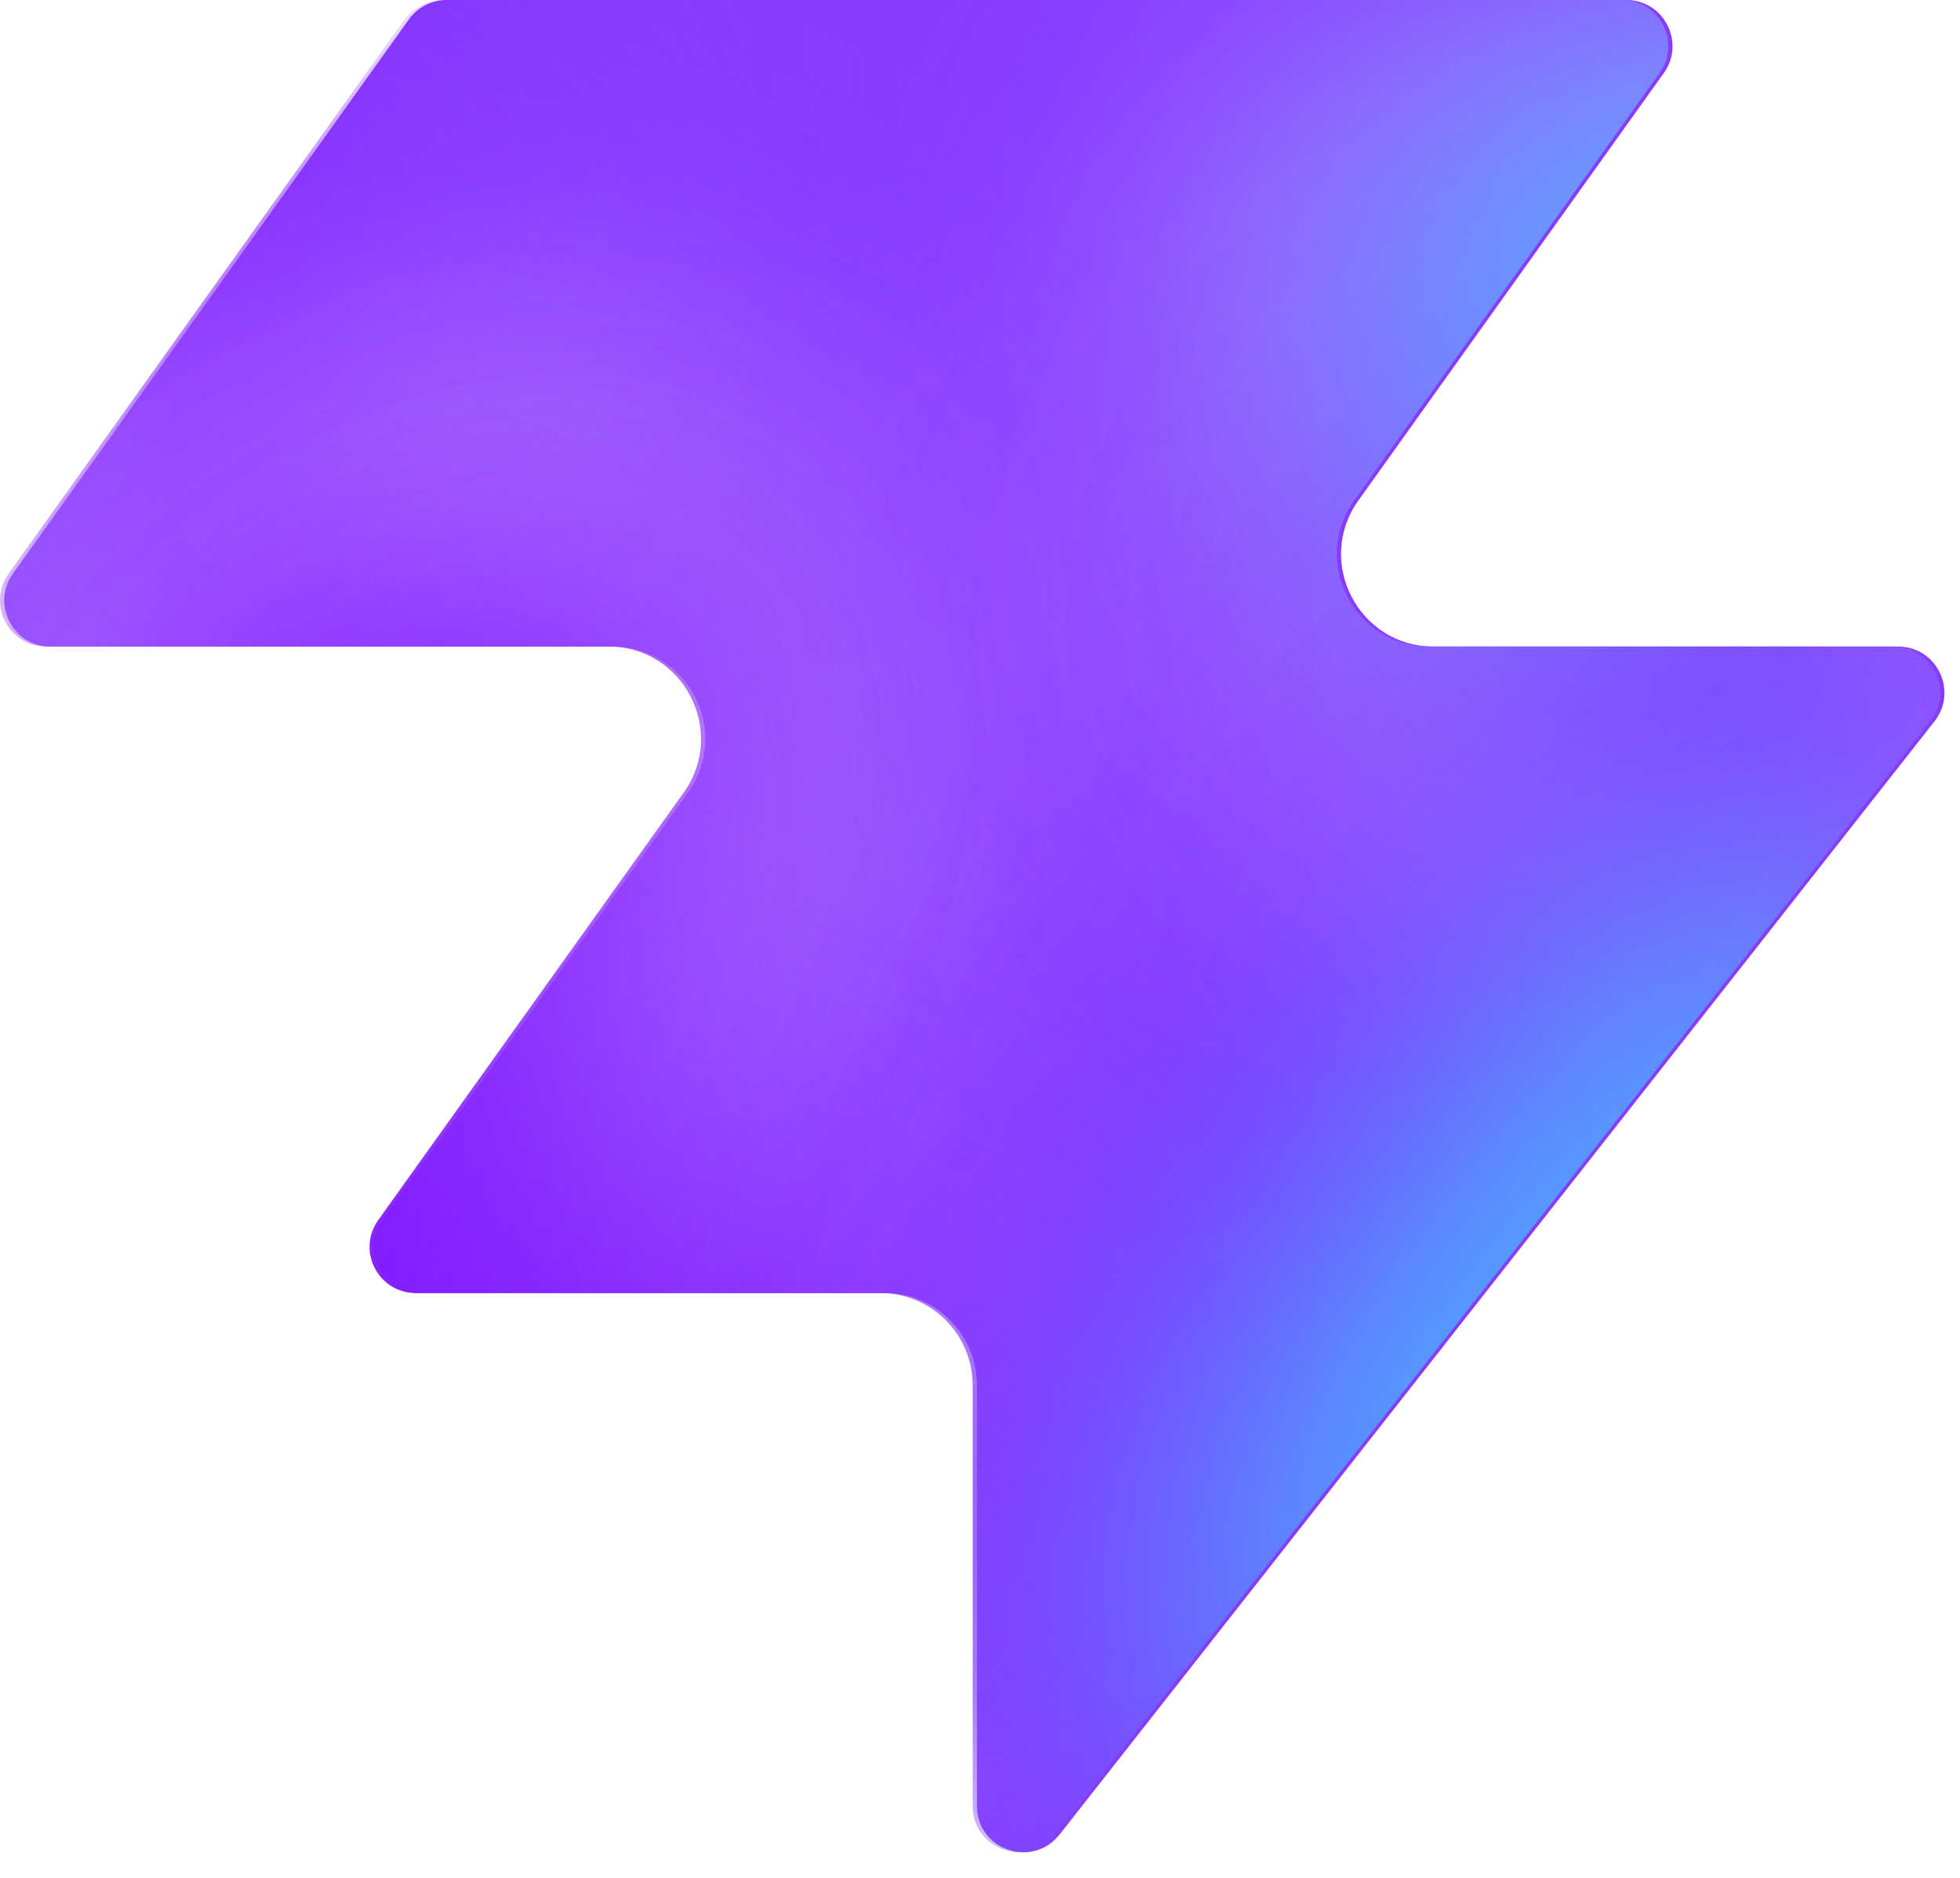
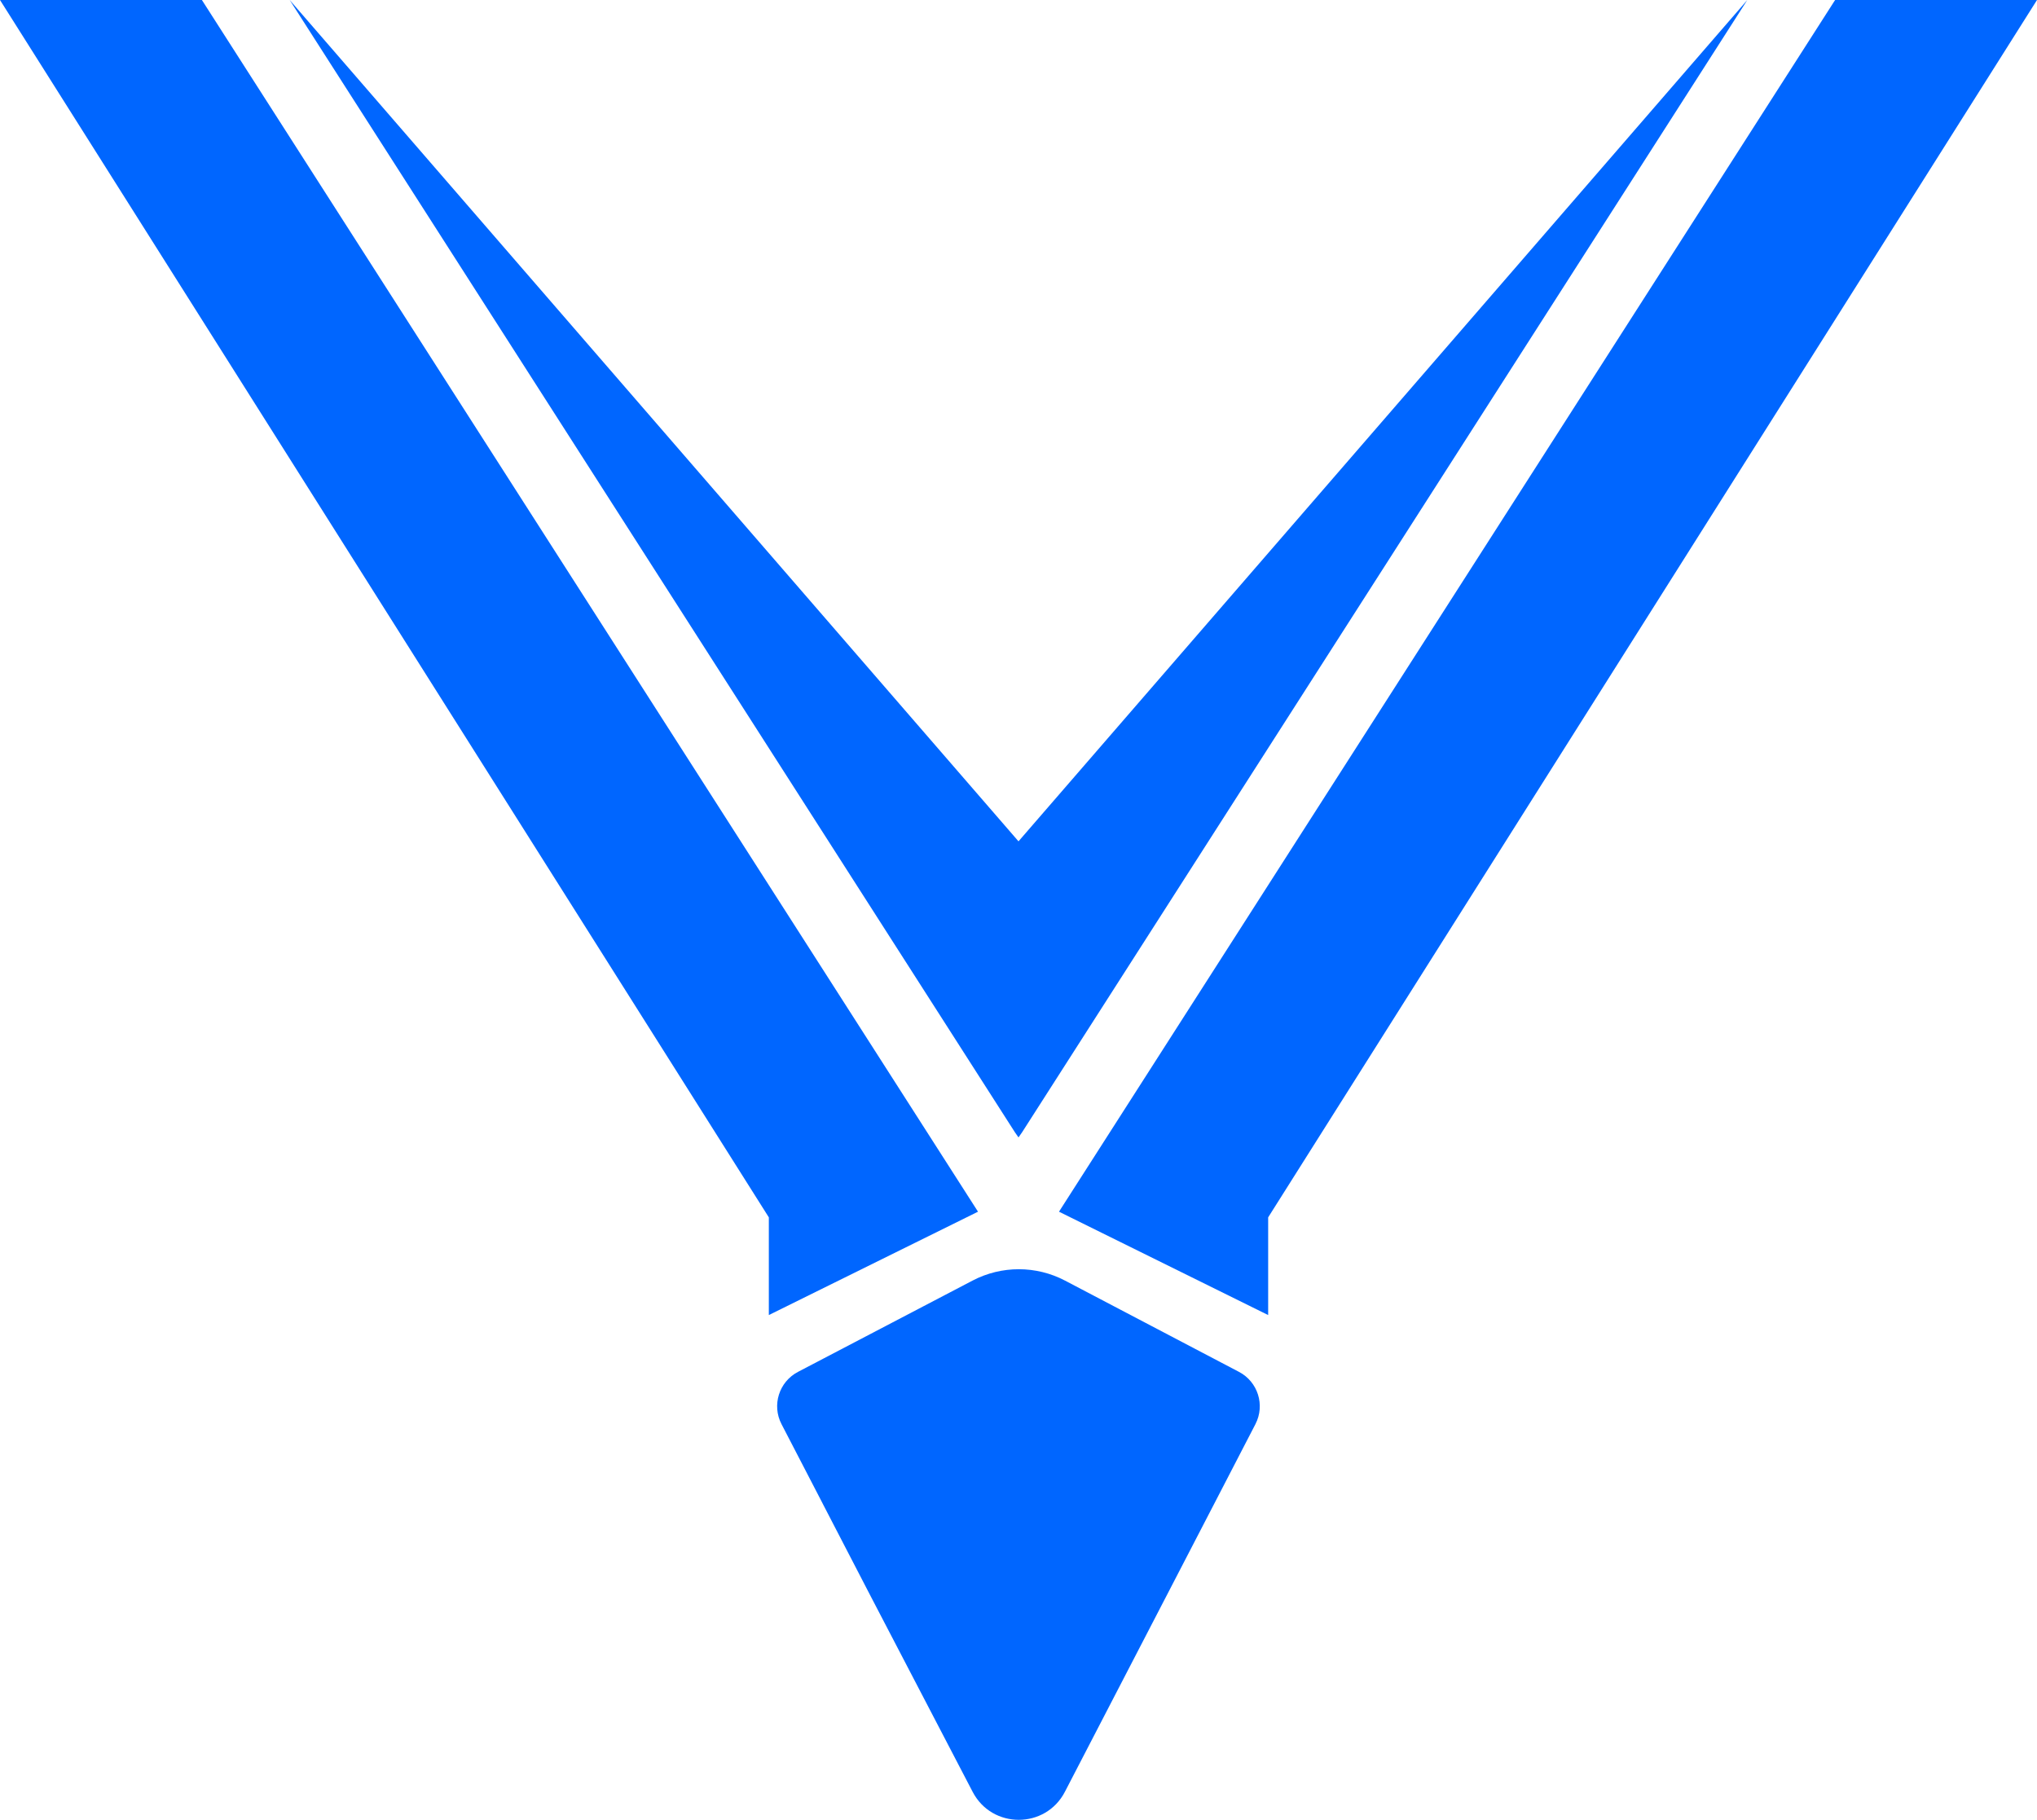
- <svg xmlns="http://www.w3.org/2000/svg" width="48" height="46" fill="none" viewBox="0 0 48 46">
-   <path fill="#863bff" d="M25.946 44.938c-.664.845-2.021.375-2.021-.698V33.937a2.26 2.26 0 0 0-2.262-2.262H10.287c-.92 0-1.456-1.04-.92-1.788l7.48-10.471c1.07-1.497 0-3.578-1.842-3.578H1.237c-.92 0-1.456-1.04-.92-1.788L10.013.474c.214-.297.556-.474.92-.474h28.894c.92 0 1.456 1.04.92 1.788l-7.48 10.471c-1.07 1.498 0 3.579 1.842 3.579h11.377c.943 0 1.473 1.088.89 1.83L25.947 44.94z" style="fill:#863bff;fill:color(display-p3 .525 .23 1);fill-opacity:1" />
-   <mask id="a" width="48" height="46" x="0" y="0" maskUnits="userSpaceOnUse" style="mask-type:alpha">
-     <path fill="#000" d="M25.842 44.938c-.664.844-2.021.375-2.021-.698V33.937a2.26 2.26 0 0 0-2.262-2.262H10.183c-.92 0-1.456-1.04-.92-1.788l7.48-10.471c1.07-1.498 0-3.579-1.842-3.579H1.133c-.92 0-1.456-1.04-.92-1.787L9.91.473c.214-.297.556-.474.92-.474h28.894c.92 0 1.456 1.04.92 1.788l-7.48 10.471c-1.07 1.498 0 3.578 1.842 3.578h11.377c.943 0 1.473 1.088.89 1.832L25.843 44.94z" style="fill:#000;fill-opacity:1" />
-   </mask>
-   <g mask="url(#a)">
-     <g filter="url(#b)">
-       <ellipse cx="5.508" cy="14.704" fill="#ede6ff" rx="5.508" ry="14.704" style="fill:#ede6ff;fill:color(display-p3 .927 .903 1);fill-opacity:1" transform="matrix(.00324 1 1 -.00324 -4.47 31.516)" />
-     </g>
-     <g filter="url(#c)">
-       <ellipse cx="10.399" cy="29.851" fill="#ede6ff" rx="10.399" ry="29.851" style="fill:#ede6ff;fill:color(display-p3 .927 .903 1);fill-opacity:1" transform="matrix(.00324 1 1 -.00324 -39.328 7.883)" />
-     </g>
-     <g filter="url(#d)">
-       <ellipse cx="5.508" cy="30.487" fill="#7e14ff" rx="5.508" ry="30.487" style="fill:#7e14ff;fill:color(display-p3 .492 .077 1);fill-opacity:1" transform="rotate(89.814 -25.913 -14.639)scale(1 -1)" />
-     </g>
-     <g filter="url(#e)">
-       <ellipse cx="5.508" cy="30.599" fill="#7e14ff" rx="5.508" ry="30.599" style="fill:#7e14ff;fill:color(display-p3 .492 .077 1);fill-opacity:1" transform="rotate(89.814 -32.644 -3.334)scale(1 -1)" />
-     </g>
-     <g filter="url(#f)">
-       <ellipse cx="5.508" cy="30.599" fill="#7e14ff" rx="5.508" ry="30.599" style="fill:#7e14ff;fill:color(display-p3 .492 .077 1);fill-opacity:1" transform="matrix(.00324 1 1 -.00324 -34.34 30.47)" />
-     </g>
-     <g filter="url(#g)">
-       <ellipse cx="14.072" cy="22.078" fill="#ede6ff" rx="14.072" ry="22.078" style="fill:#ede6ff;fill:color(display-p3 .927 .903 1);fill-opacity:1" transform="rotate(93.35 24.506 48.493)scale(-1 1)" />
-     </g>
-     <g filter="url(#h)">
-       <ellipse cx="3.47" cy="21.501" fill="#7e14ff" rx="3.47" ry="21.501" style="fill:#7e14ff;fill:color(display-p3 .492 .077 1);fill-opacity:1" transform="rotate(89.009 28.708 47.59)scale(-1 1)" />
-     </g>
-     <g filter="url(#i)">
-       <ellipse cx="3.47" cy="21.501" fill="#7e14ff" rx="3.47" ry="21.501" style="fill:#7e14ff;fill:color(display-p3 .492 .077 1);fill-opacity:1" transform="rotate(89.009 28.708 47.59)scale(-1 1)" />
-     </g>
-     <g filter="url(#j)">
-       <ellipse cx=".387" cy="8.972" fill="#7e14ff" rx="4.407" ry="29.108" style="fill:#7e14ff;fill:color(display-p3 .492 .077 1);fill-opacity:1" transform="rotate(39.51 .387 8.972)" />
-     </g>
-     <g filter="url(#k)">
-       <ellipse cx="47.523" cy="-6.092" fill="#7e14ff" rx="4.407" ry="29.108" style="fill:#7e14ff;fill:color(display-p3 .492 .077 1);fill-opacity:1" transform="rotate(37.892 47.523 -6.092)" />
-     </g>
-     <g filter="url(#l)">
-       <ellipse cx="41.412" cy="6.333" fill="#47bfff" rx="5.971" ry="9.665" style="fill:#47bfff;fill:color(display-p3 .28 .748 1);fill-opacity:1" transform="rotate(37.892 41.412 6.333)" />
-     </g>
-     <g filter="url(#m)">
-       <ellipse cx="-1.879" cy="38.332" fill="#7e14ff" rx="4.407" ry="29.108" style="fill:#7e14ff;fill:color(display-p3 .492 .077 1);fill-opacity:1" transform="rotate(37.892 -1.88 38.332)" />
-     </g>
-     <g filter="url(#n)">
-       <ellipse cx="-1.879" cy="38.332" fill="#7e14ff" rx="4.407" ry="29.108" style="fill:#7e14ff;fill:color(display-p3 .492 .077 1);fill-opacity:1" transform="rotate(37.892 -1.88 38.332)" />
-     </g>
-     <g filter="url(#o)">
-       <ellipse cx="35.651" cy="29.907" fill="#7e14ff" rx="4.407" ry="29.108" style="fill:#7e14ff;fill:color(display-p3 .492 .077 1);fill-opacity:1" transform="rotate(37.892 35.651 29.907)" />
-     </g>
-     <g filter="url(#p)">
-       <ellipse cx="38.418" cy="32.4" fill="#47bfff" rx="5.971" ry="15.297" style="fill:#47bfff;fill:color(display-p3 .28 .748 1);fill-opacity:1" transform="rotate(37.892 38.418 32.4)" />
-     </g>
-   </g>
-   <defs>
-     <filter id="b" width="60.045" height="41.654" x="-19.77" y="16.149" color-interpolation-filters="sRGB" filterUnits="userSpaceOnUse">
-       <feFlood flood-opacity="0" result="BackgroundImageFix" />
-       <feBlend in="SourceGraphic" in2="BackgroundImageFix" result="shape" />
-       <feGaussianBlur result="effect1_foregroundBlur_2002_17158" stdDeviation="7.659" />
-     </filter>
-     <filter id="c" width="90.34" height="51.437" x="-54.613" y="-7.533" color-interpolation-filters="sRGB" filterUnits="userSpaceOnUse">
-       <feFlood flood-opacity="0" result="BackgroundImageFix" />
-       <feBlend in="SourceGraphic" in2="BackgroundImageFix" result="shape" />
-       <feGaussianBlur result="effect1_foregroundBlur_2002_17158" stdDeviation="7.659" />
-     </filter>
-     <filter id="d" width="79.355" height="29.4" x="-49.64" y="2.03" color-interpolation-filters="sRGB" filterUnits="userSpaceOnUse">
-       <feFlood flood-opacity="0" result="BackgroundImageFix" />
-       <feBlend in="SourceGraphic" in2="BackgroundImageFix" result="shape" />
-       <feGaussianBlur result="effect1_foregroundBlur_2002_17158" stdDeviation="4.596" />
-     </filter>
-     <filter id="e" width="79.579" height="29.4" x="-45.045" y="20.029" color-interpolation-filters="sRGB" filterUnits="userSpaceOnUse">
-       <feFlood flood-opacity="0" result="BackgroundImageFix" />
-       <feBlend in="SourceGraphic" in2="BackgroundImageFix" result="shape" />
-       <feGaussianBlur result="effect1_foregroundBlur_2002_17158" stdDeviation="4.596" />
-     </filter>
-     <filter id="f" width="79.579" height="29.4" x="-43.513" y="21.178" color-interpolation-filters="sRGB" filterUnits="userSpaceOnUse">
-       <feFlood flood-opacity="0" result="BackgroundImageFix" />
-       <feBlend in="SourceGraphic" in2="BackgroundImageFix" result="shape" />
-       <feGaussianBlur result="effect1_foregroundBlur_2002_17158" stdDeviation="4.596" />
-     </filter>
-     <filter id="g" width="74.749" height="58.852" x="15.756" y="-17.901" color-interpolation-filters="sRGB" filterUnits="userSpaceOnUse">
-       <feFlood flood-opacity="0" result="BackgroundImageFix" />
-       <feBlend in="SourceGraphic" in2="BackgroundImageFix" result="shape" />
-       <feGaussianBlur result="effect1_foregroundBlur_2002_17158" stdDeviation="7.659" />
-     </filter>
-     <filter id="h" width="61.377" height="25.362" x="23.548" y="2.284" color-interpolation-filters="sRGB" filterUnits="userSpaceOnUse">
-       <feFlood flood-opacity="0" result="BackgroundImageFix" />
-       <feBlend in="SourceGraphic" in2="BackgroundImageFix" result="shape" />
-       <feGaussianBlur result="effect1_foregroundBlur_2002_17158" stdDeviation="4.596" />
-     </filter>
-     <filter id="i" width="61.377" height="25.362" x="23.548" y="2.284" color-interpolation-filters="sRGB" filterUnits="userSpaceOnUse">
-       <feFlood flood-opacity="0" result="BackgroundImageFix" />
-       <feBlend in="SourceGraphic" in2="BackgroundImageFix" result="shape" />
-       <feGaussianBlur result="effect1_foregroundBlur_2002_17158" stdDeviation="4.596" />
-     </filter>
-     <filter id="j" width="56.045" height="63.649" x="-27.636" y="-22.853" color-interpolation-filters="sRGB" filterUnits="userSpaceOnUse">
-       <feFlood flood-opacity="0" result="BackgroundImageFix" />
-       <feBlend in="SourceGraphic" in2="BackgroundImageFix" result="shape" />
-       <feGaussianBlur result="effect1_foregroundBlur_2002_17158" stdDeviation="4.596" />
-     </filter>
-     <filter id="k" width="54.814" height="64.646" x="20.116" y="-38.415" color-interpolation-filters="sRGB" filterUnits="userSpaceOnUse">
-       <feFlood flood-opacity="0" result="BackgroundImageFix" />
-       <feBlend in="SourceGraphic" in2="BackgroundImageFix" result="shape" />
-       <feGaussianBlur result="effect1_foregroundBlur_2002_17158" stdDeviation="4.596" />
-     </filter>
-     <filter id="l" width="33.541" height="35.313" x="24.641" y="-11.323" color-interpolation-filters="sRGB" filterUnits="userSpaceOnUse">
-       <feFlood flood-opacity="0" result="BackgroundImageFix" />
-       <feBlend in="SourceGraphic" in2="BackgroundImageFix" result="shape" />
-       <feGaussianBlur result="effect1_foregroundBlur_2002_17158" stdDeviation="4.596" />
-     </filter>
-     <filter id="m" width="54.814" height="64.646" x="-29.286" y="6.009" color-interpolation-filters="sRGB" filterUnits="userSpaceOnUse">
-       <feFlood flood-opacity="0" result="BackgroundImageFix" />
-       <feBlend in="SourceGraphic" in2="BackgroundImageFix" result="shape" />
-       <feGaussianBlur result="effect1_foregroundBlur_2002_17158" stdDeviation="4.596" />
-     </filter>
-     <filter id="n" width="54.814" height="64.646" x="-29.286" y="6.009" color-interpolation-filters="sRGB" filterUnits="userSpaceOnUse">
-       <feFlood flood-opacity="0" result="BackgroundImageFix" />
-       <feBlend in="SourceGraphic" in2="BackgroundImageFix" result="shape" />
-       <feGaussianBlur result="effect1_foregroundBlur_2002_17158" stdDeviation="4.596" />
-     </filter>
-     <filter id="o" width="54.814" height="64.646" x="8.244" y="-2.416" color-interpolation-filters="sRGB" filterUnits="userSpaceOnUse">
-       <feFlood flood-opacity="0" result="BackgroundImageFix" />
-       <feBlend in="SourceGraphic" in2="BackgroundImageFix" result="shape" />
-       <feGaussianBlur result="effect1_foregroundBlur_2002_17158" stdDeviation="4.596" />
-     </filter>
-     <filter id="p" width="39.409" height="43.623" x="18.713" y="10.588" color-interpolation-filters="sRGB" filterUnits="userSpaceOnUse">
-       <feFlood flood-opacity="0" result="BackgroundImageFix" />
-       <feBlend in="SourceGraphic" in2="BackgroundImageFix" result="shape" />
-       <feGaussianBlur result="effect1_foregroundBlur_2002_17158" stdDeviation="4.596" />
-     </filter>
-   </defs>
+ <svg xmlns="http://www.w3.org/2000/svg" id="Layer_1" data-name="Layer 1" viewBox="0 0 929.64 830.65" fill="#0066ff">
+   <path d="M572.97,650l-18.77,36.26-22.03,42.52-46.16,89.04c-8.83,17.09-33.26,17.11-42.13.03l-46.42-89.07-22.03-42.52v-.02s-18.77-36.21-18.77-36.21c-4.49-8.66-1.13-19.32,7.51-23.84l79.67-41.67c13.24-6.93,29.04-6.92,42.27.03l22.52,11.82,56.83,29.82c8.62,4.53,11.97,15.17,7.5,23.82Z" />
+   <polygon points="837.5 0 929.64 0 578.76 555.66 578.76 600.25 483.3 553.07 483.3 553.07 837.5 0 837.5 0" />
+   <polygon points="92.14 0 0 0 350.88 555.66 350.88 600.25 446.34 553.07 446.34 553.07 92.14 0 92.14 0" />
+   <polygon points="464.82 384.02 132.2 0 463.17 516.8 464.82 519.17 466.47 516.8 797.43 0 464.82 384.02 464.82 384.02" />
</svg>
